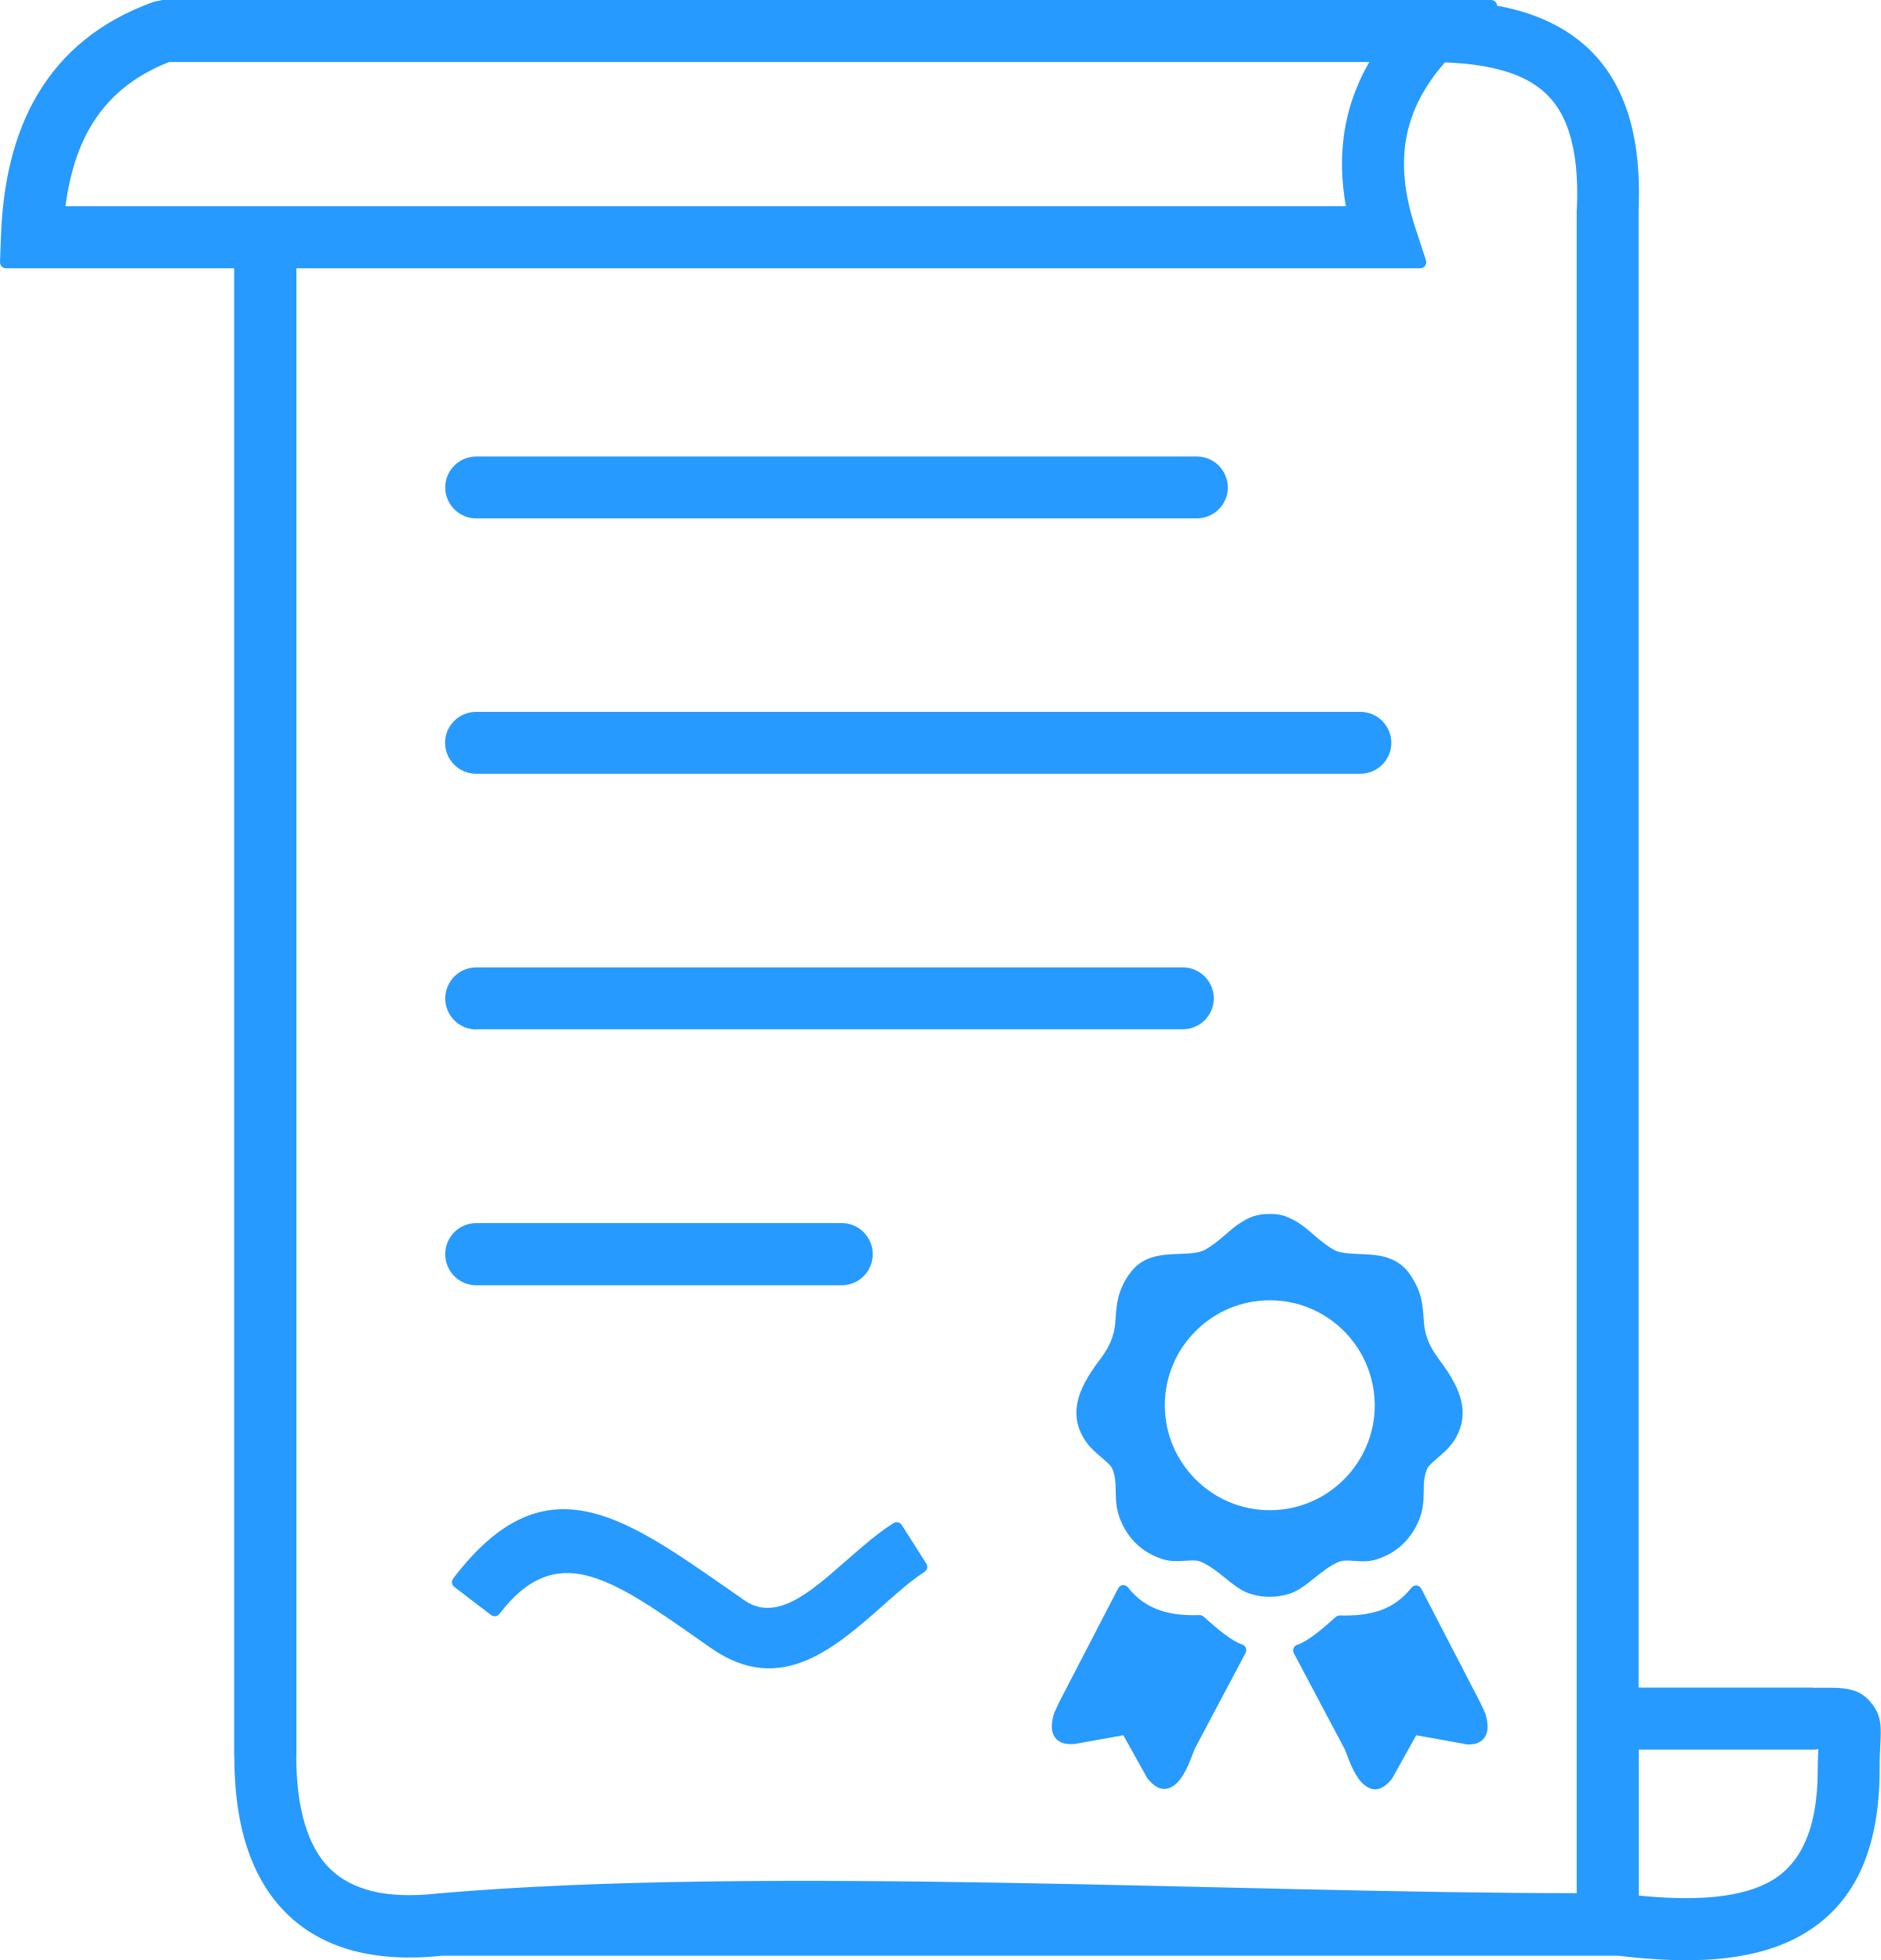
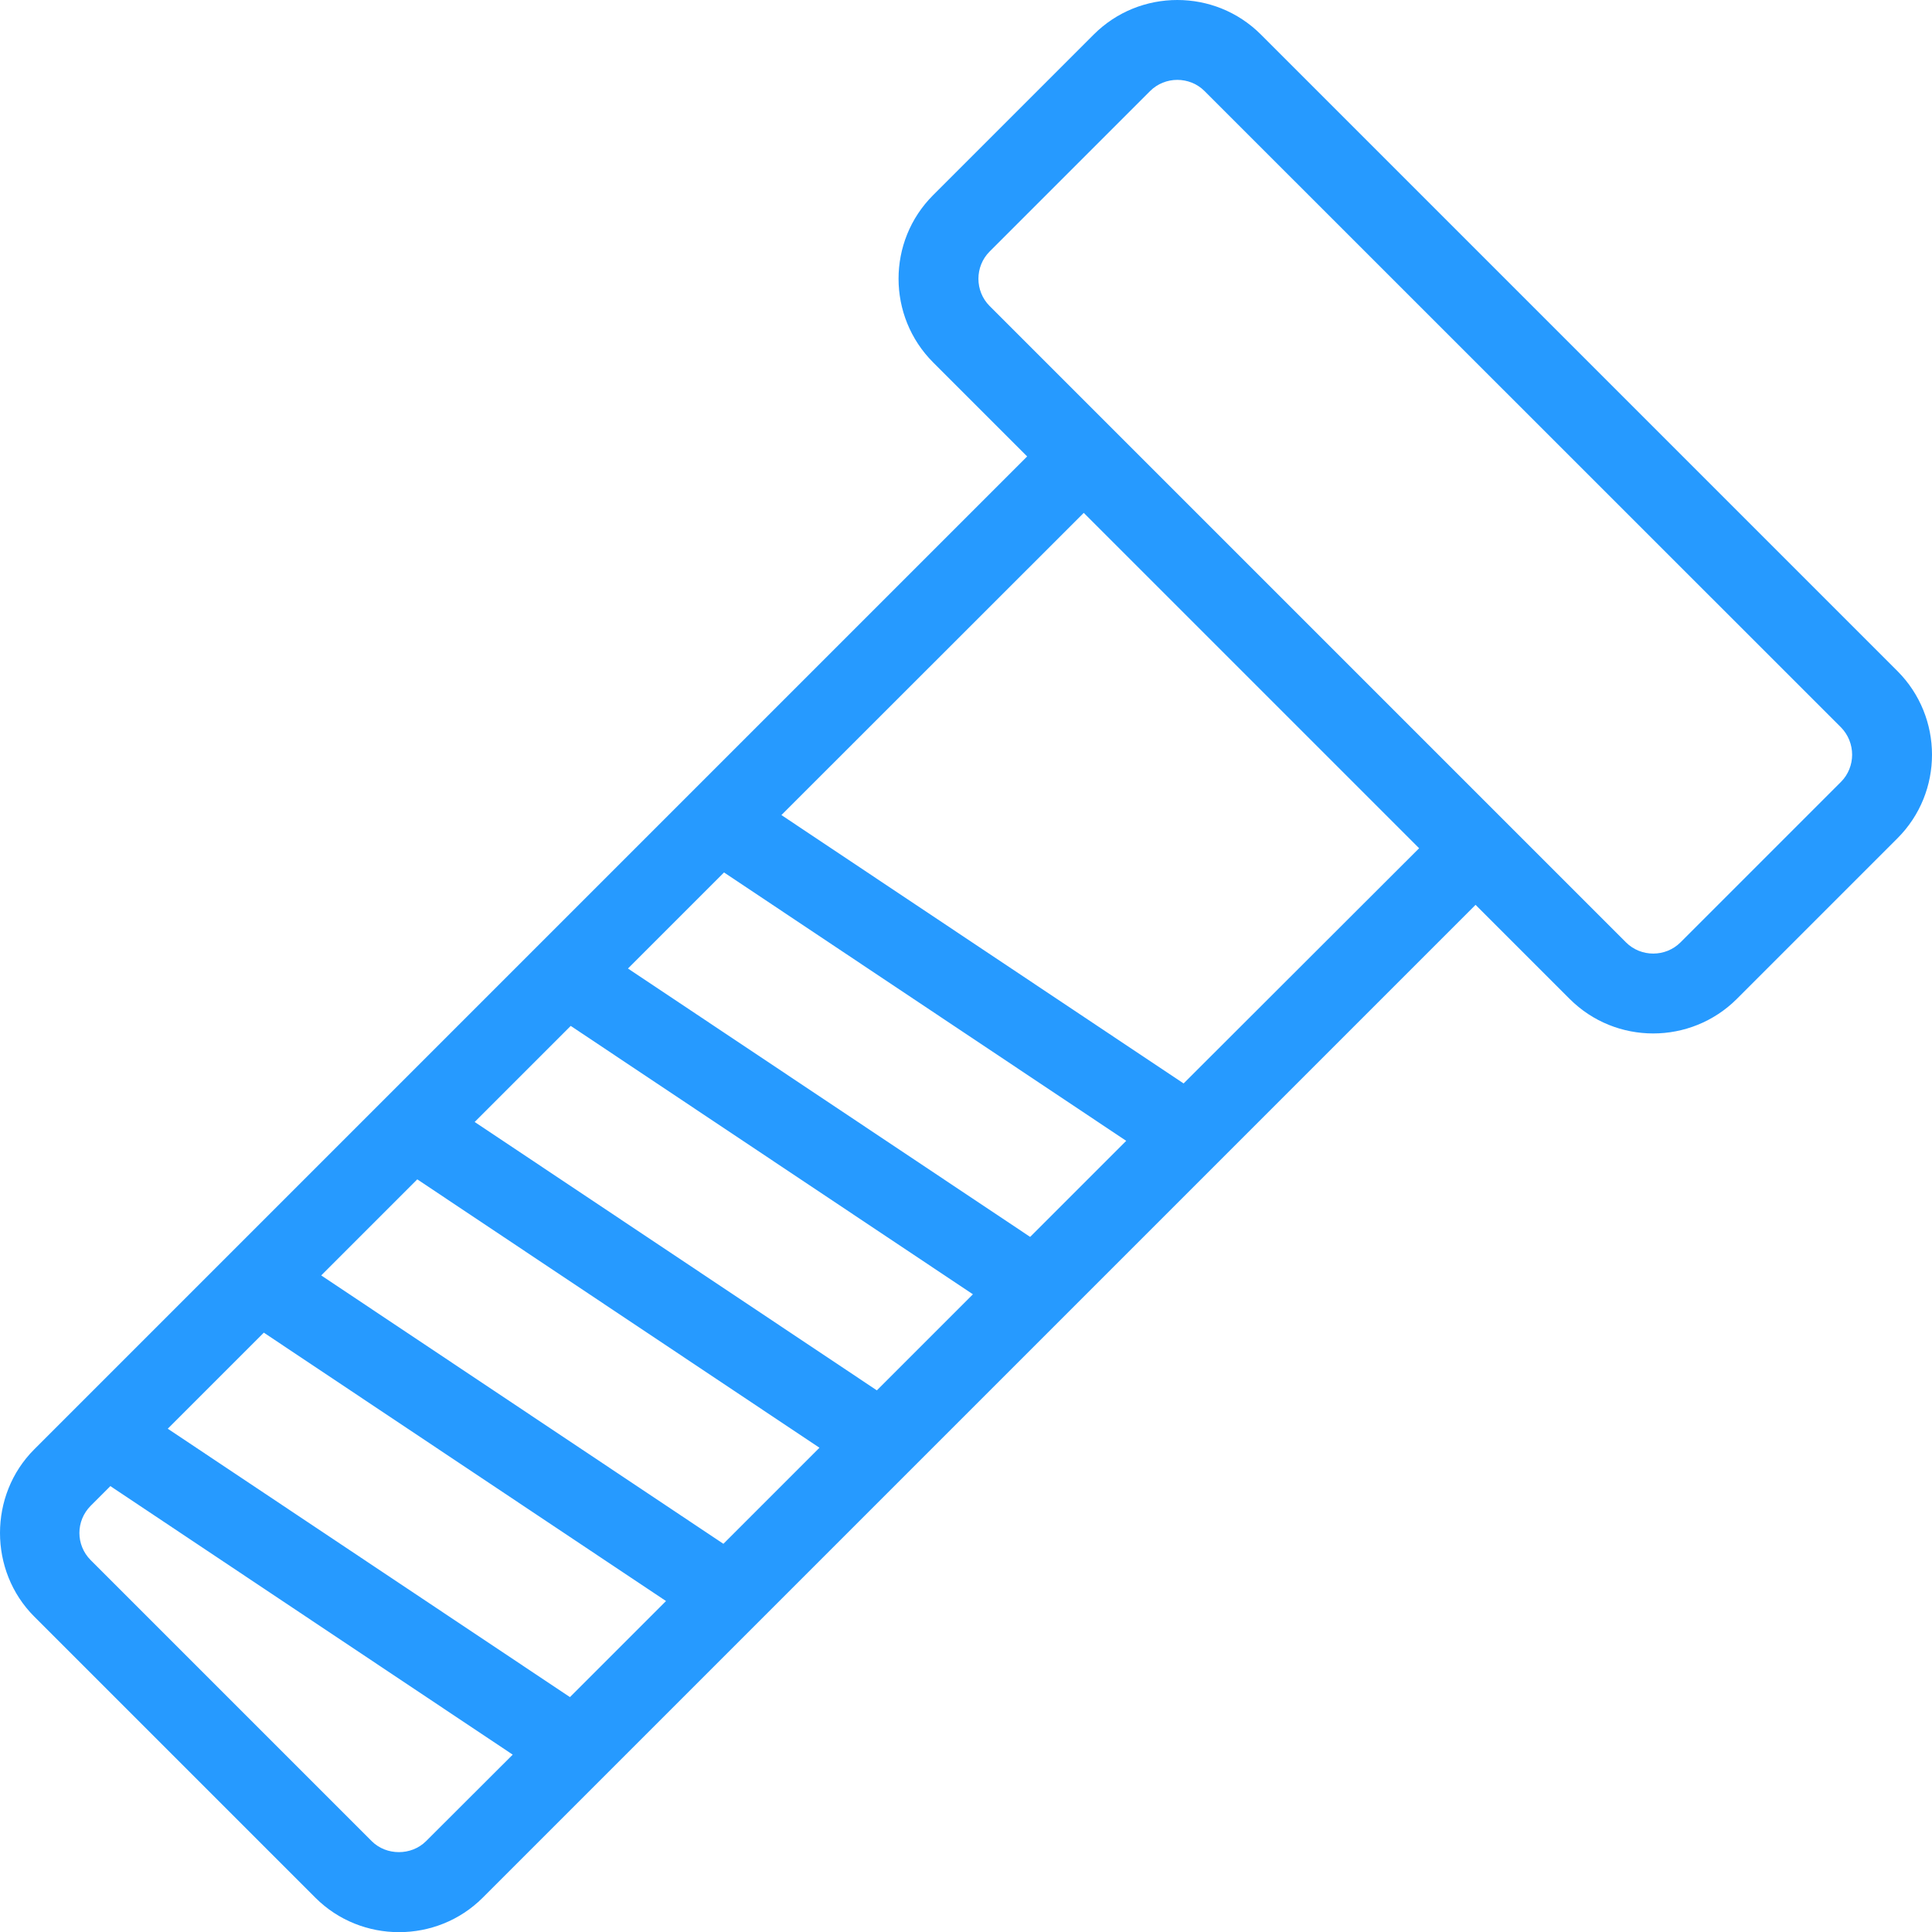
- <svg xmlns="http://www.w3.org/2000/svg" version="1.1" id="Layer_1" x="0px" y="0px" viewBox="0 0 117.91 122.88" style="enable-background:new 0 0 117.91 122.88" xml:space="preserve">
+ <svg xmlns="http://www.w3.org/2000/svg" version="1.1" id="Layer_1" x="0px" y="0px" viewBox="0 0 122.87 122.88" style="enable-background:new 0 0 122.87 122.88" xml:space="preserve">
  <g>
-     <path d="M91.79,109.33l-3.01-0.54l-1.51,2.71c-0.01,0.02-0.02,0.04-0.04,0.05c-0.63,0.78-1.21,0.76-1.71,0.35 c-0.54-0.44-0.9-1.38-1.13-2l-0.09-0.23l-3.19-6.02c-0.1-0.19-0.03-0.42,0.16-0.51c0.02-0.01,0.04-0.02,0.05-0.02 c0.33-0.11,0.7-0.34,1.1-0.64c0.42-0.31,0.86-0.7,1.31-1.1c0.08-0.07,0.18-0.11,0.29-0.1c0.86,0.02,1.7-0.05,2.45-0.3 c0.74-0.25,1.42-0.69,2-1.43c0.13-0.17,0.37-0.2,0.53-0.07c0.04,0.04,0.08,0.08,0.1,0.13l3.69,7.12l0.32,0.69 c0.01,0.02,0.02,0.04,0.02,0.06c0.15,0.53,0.18,0.99,0,1.34c-0.2,0.39-0.59,0.59-1.25,0.54C91.86,109.35,91.82,109.34,91.79,109.33 L91.79,109.33z M28.41,98.96c5.66-7.43,10.49-4.05,17.25,0.67c0.34,0.24,0.68,0.47,1.02,0.71c0.97,0.67,1.98,0.55,3,0.05 c1.1-0.55,2.21-1.53,3.31-2.5l0.02-0.01c0.99-0.87,1.96-1.73,3-2.39c0.18-0.11,0.41-0.06,0.52,0.12l1.54,2.42 c0.11,0.18,0.06,0.41-0.12,0.52c-0.8,0.51-1.67,1.28-2.56,2.07l-0.02,0.02c-1.54,1.36-3.12,2.75-4.86,3.47 c-1.8,0.74-3.74,0.74-5.9-0.76l-1.03-0.72c-2.6-1.82-4.83-3.37-6.83-3.86c-1.92-0.46-3.67,0.09-5.44,2.41 c-0.13,0.17-0.37,0.2-0.53,0.07l-2.29-1.75C28.31,99.37,28.28,99.13,28.41,98.96L28.41,98.96z M90.58,3.91 c-0.66,0.75-1.18,1.51-1.57,2.26l0,0c-0.41,0.8-0.69,1.6-0.84,2.41c-0.17,0.9-0.2,1.82-0.1,2.76c0.1,0.95,0.32,1.93,0.65,2.93 l0.67,2.05c0.06,0.2-0.04,0.41-0.24,0.48c-0.04,0.01-0.08,0.02-0.12,0.02l-70.45,0v93.23c0,0.03,0,0.05-0.01,0.07 c0.01,1.64,0.18,3.05,0.54,4.23c0.35,1.17,0.87,2.12,1.58,2.81c0.68,0.67,1.57,1.14,2.67,1.41c1.13,0.27,2.49,0.32,4.08,0.14 c20.29-1.77,50.07-0.02,71.4-0.02V13.18c0-0.02,0-0.05,0.01-0.07l0-0.01c0.09-1.99-0.09-3.56-0.48-4.79 c-0.38-1.2-0.98-2.07-1.74-2.69C95.9,5.03,95,4.62,93.96,4.36C92.95,4.09,91.81,3.96,90.58,3.91L90.58,3.91z M14.68,16.82H0.38 C0.17,16.82,0,16.65,0,16.44l0.06-1.63c0.06-1.67,0.26-3.26,0.63-4.74C1.06,8.58,1.6,7.2,2.34,5.94C3.11,4.65,4.07,3.5,5.28,2.52 c1.2-0.98,2.63-1.78,4.34-2.4c0.02-0.01,0.04-0.01,0.06-0.02l0.53-0.1C10.22,0,10.25,0,10.27,0l83.2,0c0.2,0,0.37,0.16,0.38,0.36 c0.9,0.16,1.75,0.39,2.55,0.71c0.98,0.38,1.88,0.89,2.68,1.54c1.24,1.01,2.21,2.35,2.84,4.1c0.62,1.71,0.91,3.83,0.8,6.43l0,0.04 v92.62h10.72c0.15,0,0.28,0.01,0.39,0.02c0.03-0.01,0.06-0.01,0.09-0.01l0.09,0c0.84,0,1.45-0.01,1.96,0.11 c0.56,0.13,0.98,0.39,1.38,0.9c0.61,0.79,0.58,1.44,0.52,2.62l0,0.02c-0.02,0.34-0.04,0.77-0.04,1.46c0,2.81-0.49,5.03-1.39,6.77 c-0.92,1.75-2.25,3-3.92,3.85c-1.46,0.74-3.16,1.14-5.04,1.29c-1.85,0.14-3.89,0.04-6.06-0.22H27.72 c-2.14,0.23-4.02,0.11-5.64-0.33c-1.64-0.45-3.02-1.23-4.14-2.34c-1.1-1.09-1.92-2.48-2.46-4.14c-0.53-1.62-0.79-3.51-0.79-5.66 c0-0.02-0.01-0.05-0.01-0.08V16.82L14.68,16.82z M84.35,7.85c0.15-0.78,0.37-1.54,0.68-2.3c0.22-0.56,0.49-1.11,0.81-1.66H10.6 C9.46,4.34,8.49,4.9,7.69,5.57c-0.82,0.68-1.48,1.47-2,2.35c-0.45,0.76-0.8,1.6-1.07,2.5c-0.23,0.79-0.4,1.63-0.52,2.51h80.27 c-0.14-0.78-0.22-1.55-0.24-2.32C84.11,9.68,84.18,8.76,84.35,7.85L84.35,7.85z M102.73,109.69v9.15c1.6,0.16,3.09,0.21,4.42,0.11 c1.4-0.11,2.62-0.38,3.62-0.89c0.99-0.5,1.78-1.29,2.32-2.43c0.56-1.17,0.86-2.72,0.86-4.72c0-0.28,0.01-0.58,0.02-0.88l0.02-0.39 c-0.06,0.03-0.13,0.05-0.2,0.05l-0.02,0c-0.08,0-0.15,0.01-0.22,0L102.73,109.69L102.73,109.69z M29.85,32.5 c-0.54,0-1.02-0.22-1.37-0.57l0,0c-0.35-0.35-0.57-0.84-0.57-1.37c0-0.54,0.22-1.02,0.57-1.37l0,0c0.35-0.35,0.84-0.57,1.37-0.57 h45.18c0.54,0,1.02,0.22,1.37,0.57l0,0c0.35,0.35,0.57,0.84,0.57,1.37c0,0.54-0.22,1.02-0.57,1.37l0,0 c-0.35,0.35-0.84,0.57-1.37,0.57H29.85L29.85,32.5z M29.85,48.51c-0.54,0-1.03-0.22-1.38-0.57c-0.35-0.35-0.57-0.84-0.57-1.37 c0-0.54,0.22-1.02,0.57-1.37c0.35-0.35,0.84-0.57,1.38-0.57h55.42c0.54,0,1.03,0.22,1.38,0.57c0.35,0.35,0.57,0.84,0.57,1.37 c0,0.54-0.22,1.02-0.57,1.37c-0.35,0.35-0.84,0.57-1.38,0.57H29.85L29.85,48.51z M29.85,64.54c-0.54,0-1.02-0.22-1.37-0.57l0,0 c-0.35-0.35-0.57-0.84-0.57-1.37c0-0.54,0.22-1.02,0.57-1.38c0.35-0.35,0.84-0.57,1.38-0.57h44.29c0.54,0,1.02,0.22,1.37,0.57l0,0 c0.35,0.35,0.57,0.84,0.57,1.37c0,0.54-0.22,1.02-0.57,1.37l0,0c-0.35,0.35-0.84,0.57-1.37,0.57H29.85L29.85,64.54z M29.85,80.58 c-0.53,0-1.02-0.22-1.37-0.57c-0.35-0.35-0.57-0.84-0.57-1.38c0-0.54,0.22-1.03,0.57-1.38c0.35-0.35,0.84-0.57,1.37-0.57h22.92 c0.53,0,1.02,0.22,1.37,0.57c0.35,0.35,0.57,0.84,0.57,1.38c0,0.54-0.22,1.03-0.57,1.38c-0.35,0.35-0.84,0.57-1.37,0.57H29.85 L29.85,80.58z M79.59,76.11c0.36-0.02,0.68,0.04,0.98,0.14c0.29,0.1,0.56,0.25,0.84,0.42c0.28,0.18,0.57,0.42,0.88,0.69l0.02,0.02 c0.39,0.33,0.82,0.7,1.3,0.97c0.39,0.22,0.97,0.24,1.58,0.27c1.15,0.04,2.4,0.09,3.23,1.32l0,0c0.71,1.07,0.77,1.88,0.82,2.69 l0.01,0.09c0.02,0.39,0.07,0.76,0.21,1.16c0.14,0.41,0.38,0.85,0.78,1.39h0c0.75,0.99,1.2,1.83,1.37,2.6 c0.18,0.81,0.06,1.54-0.35,2.28l-0.01,0.02c-0.31,0.53-0.76,0.92-1.15,1.25c-0.29,0.25-0.55,0.47-0.63,0.65 c-0.21,0.49-0.22,0.94-0.22,1.41c-0.01,0.64-0.02,1.3-0.44,2.14l-0.01,0.02c-0.27,0.52-0.61,0.96-1.02,1.31 c-0.42,0.36-0.91,0.63-1.47,0.81c-0.5,0.16-0.96,0.13-1.41,0.1c-0.37-0.03-0.71-0.05-0.97,0.06l-0.03,0.01 c-0.54,0.23-1.03,0.63-1.5,1c-0.52,0.42-1.01,0.81-1.57,0.99l0,0c-0.41,0.13-0.82,0.19-1.23,0.19c-0.41,0-0.82-0.06-1.23-0.19 l-0.02-0.01c-0.55-0.17-1.04-0.57-1.56-0.99c-0.47-0.38-0.97-0.78-1.52-1.01c-0.26-0.11-0.6-0.08-0.97-0.06 c-0.44,0.03-0.91,0.06-1.42-0.1l-0.03-0.01c-0.55-0.18-1.03-0.45-1.45-0.8c-0.41-0.36-0.76-0.8-1.02-1.33 c-0.42-0.84-0.43-1.5-0.44-2.14c-0.01-0.47-0.01-0.92-0.22-1.41l-0.01-0.01c-0.09-0.19-0.35-0.41-0.64-0.66 c-0.4-0.34-0.85-0.72-1.15-1.25l-0.02-0.03c-0.41-0.73-0.52-1.45-0.34-2.26c0.17-0.77,0.63-1.61,1.38-2.6 c0.41-0.53,0.64-0.98,0.78-1.39c0.14-0.4,0.19-0.78,0.21-1.17l0.01-0.08c0.05-0.81,0.11-1.64,0.82-2.69l0.02-0.02 c0.82-1.21,2.06-1.25,3.2-1.29c0.61-0.02,1.2-0.05,1.59-0.27l0.01-0.01c0.47-0.27,0.9-0.63,1.29-0.97c0.31-0.27,0.6-0.52,0.9-0.7 c0.27-0.18,0.55-0.32,0.84-0.42C78.92,76.15,79.24,76.1,79.59,76.11L79.59,76.11z M84.25,83.45c-1.19-1.19-2.83-1.93-4.65-1.93 c-1.82,0-3.46,0.74-4.65,1.93c-1.19,1.19-1.93,2.83-1.93,4.65c0,1.82,0.74,3.46,1.93,4.65c1.19,1.19,2.83,1.93,4.65,1.93 c1.82,0,3.46-0.74,4.65-1.93c1.19-1.19,1.93-2.83,1.93-4.65C86.17,86.29,85.44,84.64,84.25,83.45L84.25,83.45z M70.42,108.79 l-3.01,0.54c-0.03,0.01-0.06,0.01-0.1,0.01c-0.66,0.05-1.05-0.15-1.25-0.54c-0.18-0.34-0.15-0.8,0-1.34l0.02-0.06l0.32-0.69 l3.69-7.12c0.02-0.05,0.06-0.09,0.1-0.13c0.17-0.13,0.4-0.1,0.53,0.07c0.57,0.73,1.25,1.17,2,1.43c0.76,0.26,1.59,0.32,2.45,0.3 c0.1-0.01,0.2,0.02,0.29,0.1c0.45,0.4,0.89,0.79,1.31,1.1c0.4,0.3,0.77,0.53,1.1,0.64l0.05,0.02c0.19,0.1,0.26,0.33,0.16,0.51 l-3.19,6.02l-0.09,0.23c-0.23,0.62-0.59,1.56-1.13,2c-0.5,0.4-1.07,0.43-1.71-0.35c-0.01-0.02-0.03-0.03-0.04-0.05L70.42,108.79 L70.42,108.79z" fill="#269AFF" />
+     <path d="M10.67,90.87l25.58,17.07l6.11-6.11L16.78,84.76L10.67,90.87L10.67,90.87z M80.2,2.2l40.48,40.48 c1.46,1.46,2.2,3.39,2.2,5.32c0,1.93-0.73,3.85-2.2,5.32l-10.21,10.21c-1.46,1.46-3.39,2.2-5.32,2.2c-1.93,0-3.85-0.73-5.32-2.2 l-5.98-5.98l-63.15,63.15c-1.46,1.46-3.39,2.19-5.32,2.19c-1.93,0-3.86-0.73-5.32-2.19L2.18,102.82C0.73,101.37,0,99.44,0,97.5 c0-1.93,0.72-3.86,2.18-5.32l63.15-63.15l-5.98-5.98c-1.46-1.46-2.2-3.39-2.2-5.32c0-1.93,0.73-3.85,2.2-5.32L69.56,2.2 C71.03,0.73,72.95,0,74.88,0C76.81,0,78.73,0.73,80.2,2.2L80.2,2.2z M90.26,53.95L68.93,32.62L49.7,51.84l25.58,17.07L90.26,53.95 L90.26,53.95z M117.09,46.26L76.61,5.79c-0.47-0.47-1.1-0.71-1.73-0.71c-0.63,0-1.26,0.24-1.73,0.71L62.94,16 c-0.47,0.47-0.71,1.1-0.71,1.73c0,0.63,0.24,1.26,0.71,1.73l40.48,40.48c0.47,0.47,1.1,0.71,1.73,0.71c0.63,0,1.26-0.24,1.73-0.71 l10.21-10.21c0.47-0.47,0.71-1.1,0.71-1.73S117.56,46.74,117.09,46.26L117.09,46.26z M32.61,111.6L7.02,94.52l-1.25,1.25 c-0.48,0.48-0.72,1.11-0.72,1.73c0,0.62,0.24,1.25,0.72,1.73l17.87,17.87c0.47,0.47,1.1,0.7,1.73,0.7c0.63,0,1.26-0.23,1.73-0.7 L32.61,111.6L32.61,111.6z M46.05,55.49l-6.11,6.11l25.58,17.07l6.11-6.11L46.05,55.49L46.05,55.49z M36.3,65.25l-6.11,6.11 l25.58,17.07l6.11-6.11L36.3,65.25L36.3,65.25z M26.54,75.01l-6.11,6.11l25.58,17.07l6.11-6.11L26.54,75.01L26.54,75.01z" fill="#269AFF" />
  </g>
</svg>
